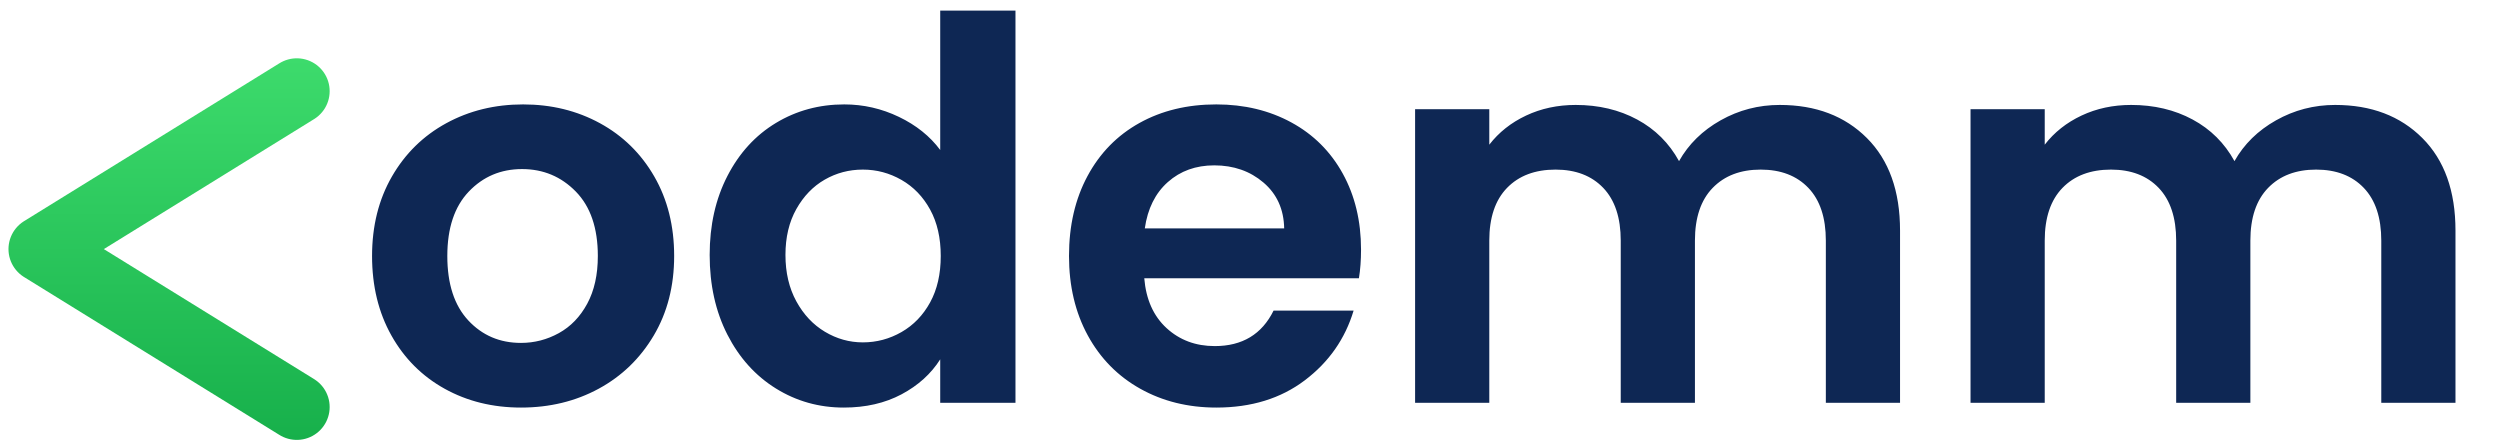
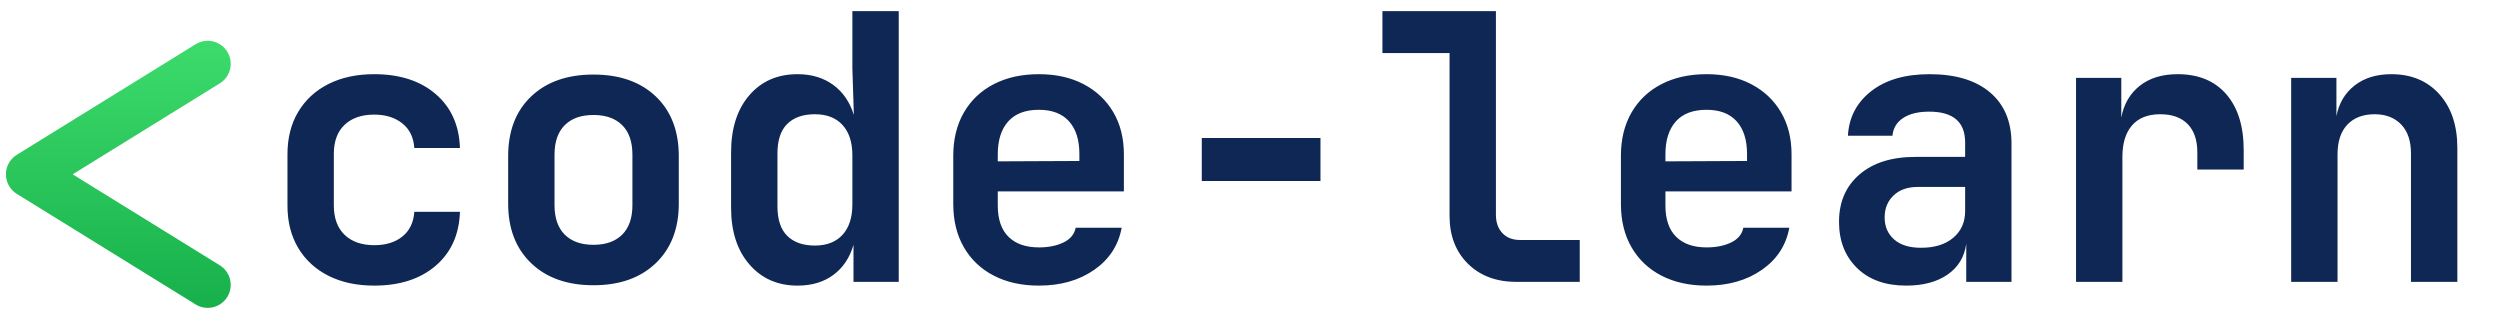
- <svg xmlns="http://www.w3.org/2000/svg" viewBox="0 -760 4717 840" role="img" aria-label="Codemm">
+ <svg xmlns="http://www.w3.org/2000/svg" viewBox="0 -760 6740 840" role="img" aria-label="code-learn">
  <defs>
    <linearGradient id="g" x1="0" y1="-650" x2="0" y2="70" gradientUnits="userSpaceOnUse">
      <stop offset="0" stop-color="#3DDB6C" />
      <stop offset="1" stop-color="#17B04B" />
    </linearGradient>
  </defs>
  <polyline points="560,-588 78,-290 560,8" fill="none" stroke="url(#g)" stroke-width="124" stroke-linecap="round" stroke-linejoin="round" />
-   <path d="M702 -277Q702 -362 739.5 -427.0Q777 -492 842.0 -527.5Q907 -563 987 -563Q1067 -563 1132.0 -527.5Q1197 -492 1234.5 -427.0Q1272 -362 1272 -277Q1272 -192 1233.5 -127.0Q1195 -62 1129.5 -26.5Q1064 9 983 9Q903 9 839.0 -26.5Q775 -62 738.5 -127.0Q702 -192 702 -277ZM1128 -277Q1128 -356 1086.5 -398.5Q1045 -441 985 -441Q925 -441 884.5 -398.5Q844 -356 844 -277Q844 -198 883.5 -155.5Q923 -113 983 -113Q1021 -113 1054.5 -131.5Q1088 -150 1108.0 -187.0Q1128 -224 1128 -277ZM1593 -563Q1647 -563 1696.0 -539.5Q1745 -516 1774 -477V-740H1916V0H1774V-82Q1748 -41 1701.0 -16.0Q1654 9 1592 9Q1522 9 1464.0 -27.0Q1406 -63 1372.5 -128.5Q1339 -194 1339 -279Q1339 -363 1372.5 -428.0Q1406 -493 1464.0 -528.0Q1522 -563 1593 -563ZM1628 -440Q1589 -440 1556.0 -421.0Q1523 -402 1502.5 -365.5Q1482 -329 1482 -279Q1482 -229 1502.5 -191.5Q1523 -154 1556.5 -134.0Q1590 -114 1628 -114Q1667 -114 1701.0 -133.5Q1735 -153 1755.0 -189.5Q1775 -226 1775 -277Q1775 -328 1755.0 -364.5Q1735 -401 1701.0 -420.5Q1667 -440 1628 -440ZM2564 -235H2159Q2164 -175 2201.0 -141.0Q2238 -107 2292 -107Q2370 -107 2403 -174H2554Q2530 -94 2462.0 -42.5Q2394 9 2295 9Q2215 9 2151.5 -26.5Q2088 -62 2052.5 -127.0Q2017 -192 2017 -277Q2017 -363 2052.0 -428.0Q2087 -493 2150.0 -528.0Q2213 -563 2295 -563Q2374 -563 2436.5 -529.0Q2499 -495 2533.5 -432.5Q2568 -370 2568 -289Q2568 -259 2564 -235ZM2423 -329Q2422 -383 2384.0 -415.5Q2346 -448 2291 -448Q2239 -448 2203.5 -416.5Q2168 -385 2160 -329ZM3585 -325V0H3445V-306Q3445 -371 3412.0 -405.5Q3379 -440 3322 -440Q3265 -440 3231.5 -405.5Q3198 -371 3198 -306V0H3058V-306Q3058 -371 3025.0 -405.5Q2992 -440 2935 -440Q2877 -440 2843.5 -405.5Q2810 -371 2810 -306V0H2670V-554H2810V-487Q2837 -522 2879.5 -542.0Q2922 -562 2973 -562Q3038 -562 3089.0 -534.5Q3140 -507 3168 -456Q3195 -504 3246.5 -533.0Q3298 -562 3358 -562Q3460 -562 3522.5 -499.5Q3585 -437 3585 -325ZM4633 -325V0H4493V-306Q4493 -371 4460.0 -405.5Q4427 -440 4370 -440Q4313 -440 4279.5 -405.5Q4246 -371 4246 -306V0H4106V-306Q4106 -371 4073.0 -405.5Q4040 -440 3983 -440Q3925 -440 3891.5 -405.5Q3858 -371 3858 -306V0H3718V-554H3858V-487Q3885 -522 3927.5 -542.0Q3970 -562 4021 -562Q4086 -562 4137.0 -534.5Q4188 -507 4216 -456Q4243 -504 4294.5 -533.0Q4346 -562 4406 -562Q4508 -562 4570.5 -499.5Q4633 -437 4633 -325Z" fill="#0E2754" />
+   <path d="M1009 10Q938 10 885.5 -16.5Q833 -43 804.0 -91.5Q775 -140 775 -206V-344Q775 -410 804.0 -458.5Q833 -507 885.5 -533.5Q938 -560 1009 -560Q1112 -560 1174.5 -506.5Q1237 -453 1240 -361H1117Q1114 -404 1084.5 -427.5Q1055 -451 1009 -451Q958 -451 929.0 -423.5Q900 -396 900 -345V-206Q900 -155 929.0 -127.0Q958 -99 1009 -99Q1056 -99 1085.0 -122.5Q1114 -146 1117 -189H1240Q1237 -97 1174.5 -43.5Q1112 10 1009 10ZM1600 9Q1494 9 1432.0 -50.5Q1370 -110 1370 -211V-339Q1370 -441 1432.0 -500.0Q1494 -559 1600 -559Q1706 -559 1768.0 -500.0Q1830 -441 1830 -339V-211Q1830 -110 1768.0 -50.5Q1706 9 1600 9ZM1600 -100Q1650 -100 1677.5 -127.5Q1705 -155 1705 -207V-343Q1705 -395 1677.5 -422.5Q1650 -450 1600 -450Q1550 -450 1522.5 -422.5Q1495 -395 1495 -343V-207Q1495 -155 1522.5 -127.5Q1550 -100 1600 -100ZM2150 10Q2070 10 2020.5 -47.0Q1971 -104 1971 -200V-349Q1971 -446 2020.0 -503.0Q2069 -560 2150 -560Q2207 -560 2246.5 -531.0Q2286 -502 2302 -450L2298 -576V-730H2423V0H2301V-100Q2286 -48 2247.0 -19.0Q2208 10 2150 10ZM2197 -98Q2245 -98 2271.5 -127.0Q2298 -156 2298 -209V-341Q2298 -394 2271.5 -423.0Q2245 -452 2197 -452Q2149 -452 2122.5 -426.0Q2096 -400 2096 -346V-204Q2096 -150 2122.5 -124.0Q2149 -98 2197 -98ZM2801 10Q2731 10 2679.0 -17.0Q2627 -44 2598.5 -93.5Q2570 -143 2570 -210V-340Q2570 -407 2598.5 -456.5Q2627 -506 2679.0 -533.0Q2731 -560 2801 -560Q2870 -560 2921.5 -533.0Q2973 -506 3001.5 -457.5Q3030 -409 3030 -344V-244H2690V-206Q2690 -150 2719.0 -121.5Q2748 -93 2801 -93Q2840 -93 2867.5 -106.5Q2895 -120 2900 -146H3024Q3011 -75 2950.0 -32.5Q2889 10 2801 10ZM2690 -344V-325L2910 -326V-345Q2910 -402 2882.0 -433.0Q2854 -464 2801 -464Q2746 -464 2718.0 -432.5Q2690 -401 2690 -344ZM3240 -272V-388H3560V-272ZM4089 0Q4007 0 3957.5 -49.0Q3908 -98 3908 -178V-617H3727V-730H4033V-181Q4033 -150 4050.5 -131.5Q4068 -113 4098 -113H4259V0ZM4601 10Q4531 10 4479.0 -17.0Q4427 -44 4398.5 -93.5Q4370 -143 4370 -210V-340Q4370 -407 4398.5 -456.5Q4427 -506 4479.0 -533.0Q4531 -560 4601 -560Q4670 -560 4721.5 -533.0Q4773 -506 4801.5 -457.5Q4830 -409 4830 -344V-244H4490V-206Q4490 -150 4519.0 -121.5Q4548 -93 4601 -93Q4640 -93 4667.5 -106.5Q4695 -120 4700 -146H4824Q4811 -75 4750.0 -32.5Q4689 10 4601 10ZM4490 -344V-325L4710 -326V-345Q4710 -402 4682.0 -433.0Q4654 -464 4601 -464Q4546 -464 4518.0 -432.5Q4490 -401 4490 -344ZM5139 10Q5055 10 5006.5 -37.5Q4958 -85 4958 -162Q4958 -242 5013.0 -289.5Q5068 -337 5164 -337H5298V-376Q5298 -459 5201 -459Q5157 -459 5131.0 -442.0Q5105 -425 5102 -394H4982Q4986 -468 5044.5 -514.0Q5103 -560 5202 -560Q5307 -560 5365.0 -511.0Q5423 -462 5423 -373V0H5301V-103Q5294 -50 5251.0 -20.0Q5208 10 5139 10ZM5179 -92Q5234 -92 5266.0 -119.0Q5298 -146 5298 -191V-256H5170Q5129 -256 5105.0 -233.0Q5081 -210 5081 -174Q5081 -137 5106.5 -114.5Q5132 -92 5179 -92ZM5597 0V-550H5719V-443Q5729 -497 5768.5 -528.5Q5808 -560 5871 -560Q5955 -560 6002.0 -506.0Q6049 -452 6049 -355V-303H5924V-349Q5924 -399 5898.0 -425.5Q5872 -452 5824 -452Q5774 -452 5748.0 -422.0Q5722 -392 5722 -337V0ZM6177 0V-550H6299V-447Q6309 -499 6348.0 -529.5Q6387 -560 6447 -560Q6528 -560 6576.5 -506.0Q6625 -452 6625 -361V0H6500V-346Q6500 -397 6473.5 -424.5Q6447 -452 6402 -452Q6355 -452 6328.5 -424.0Q6302 -396 6302 -344V0Z" fill="#0E2754" />
</svg>
